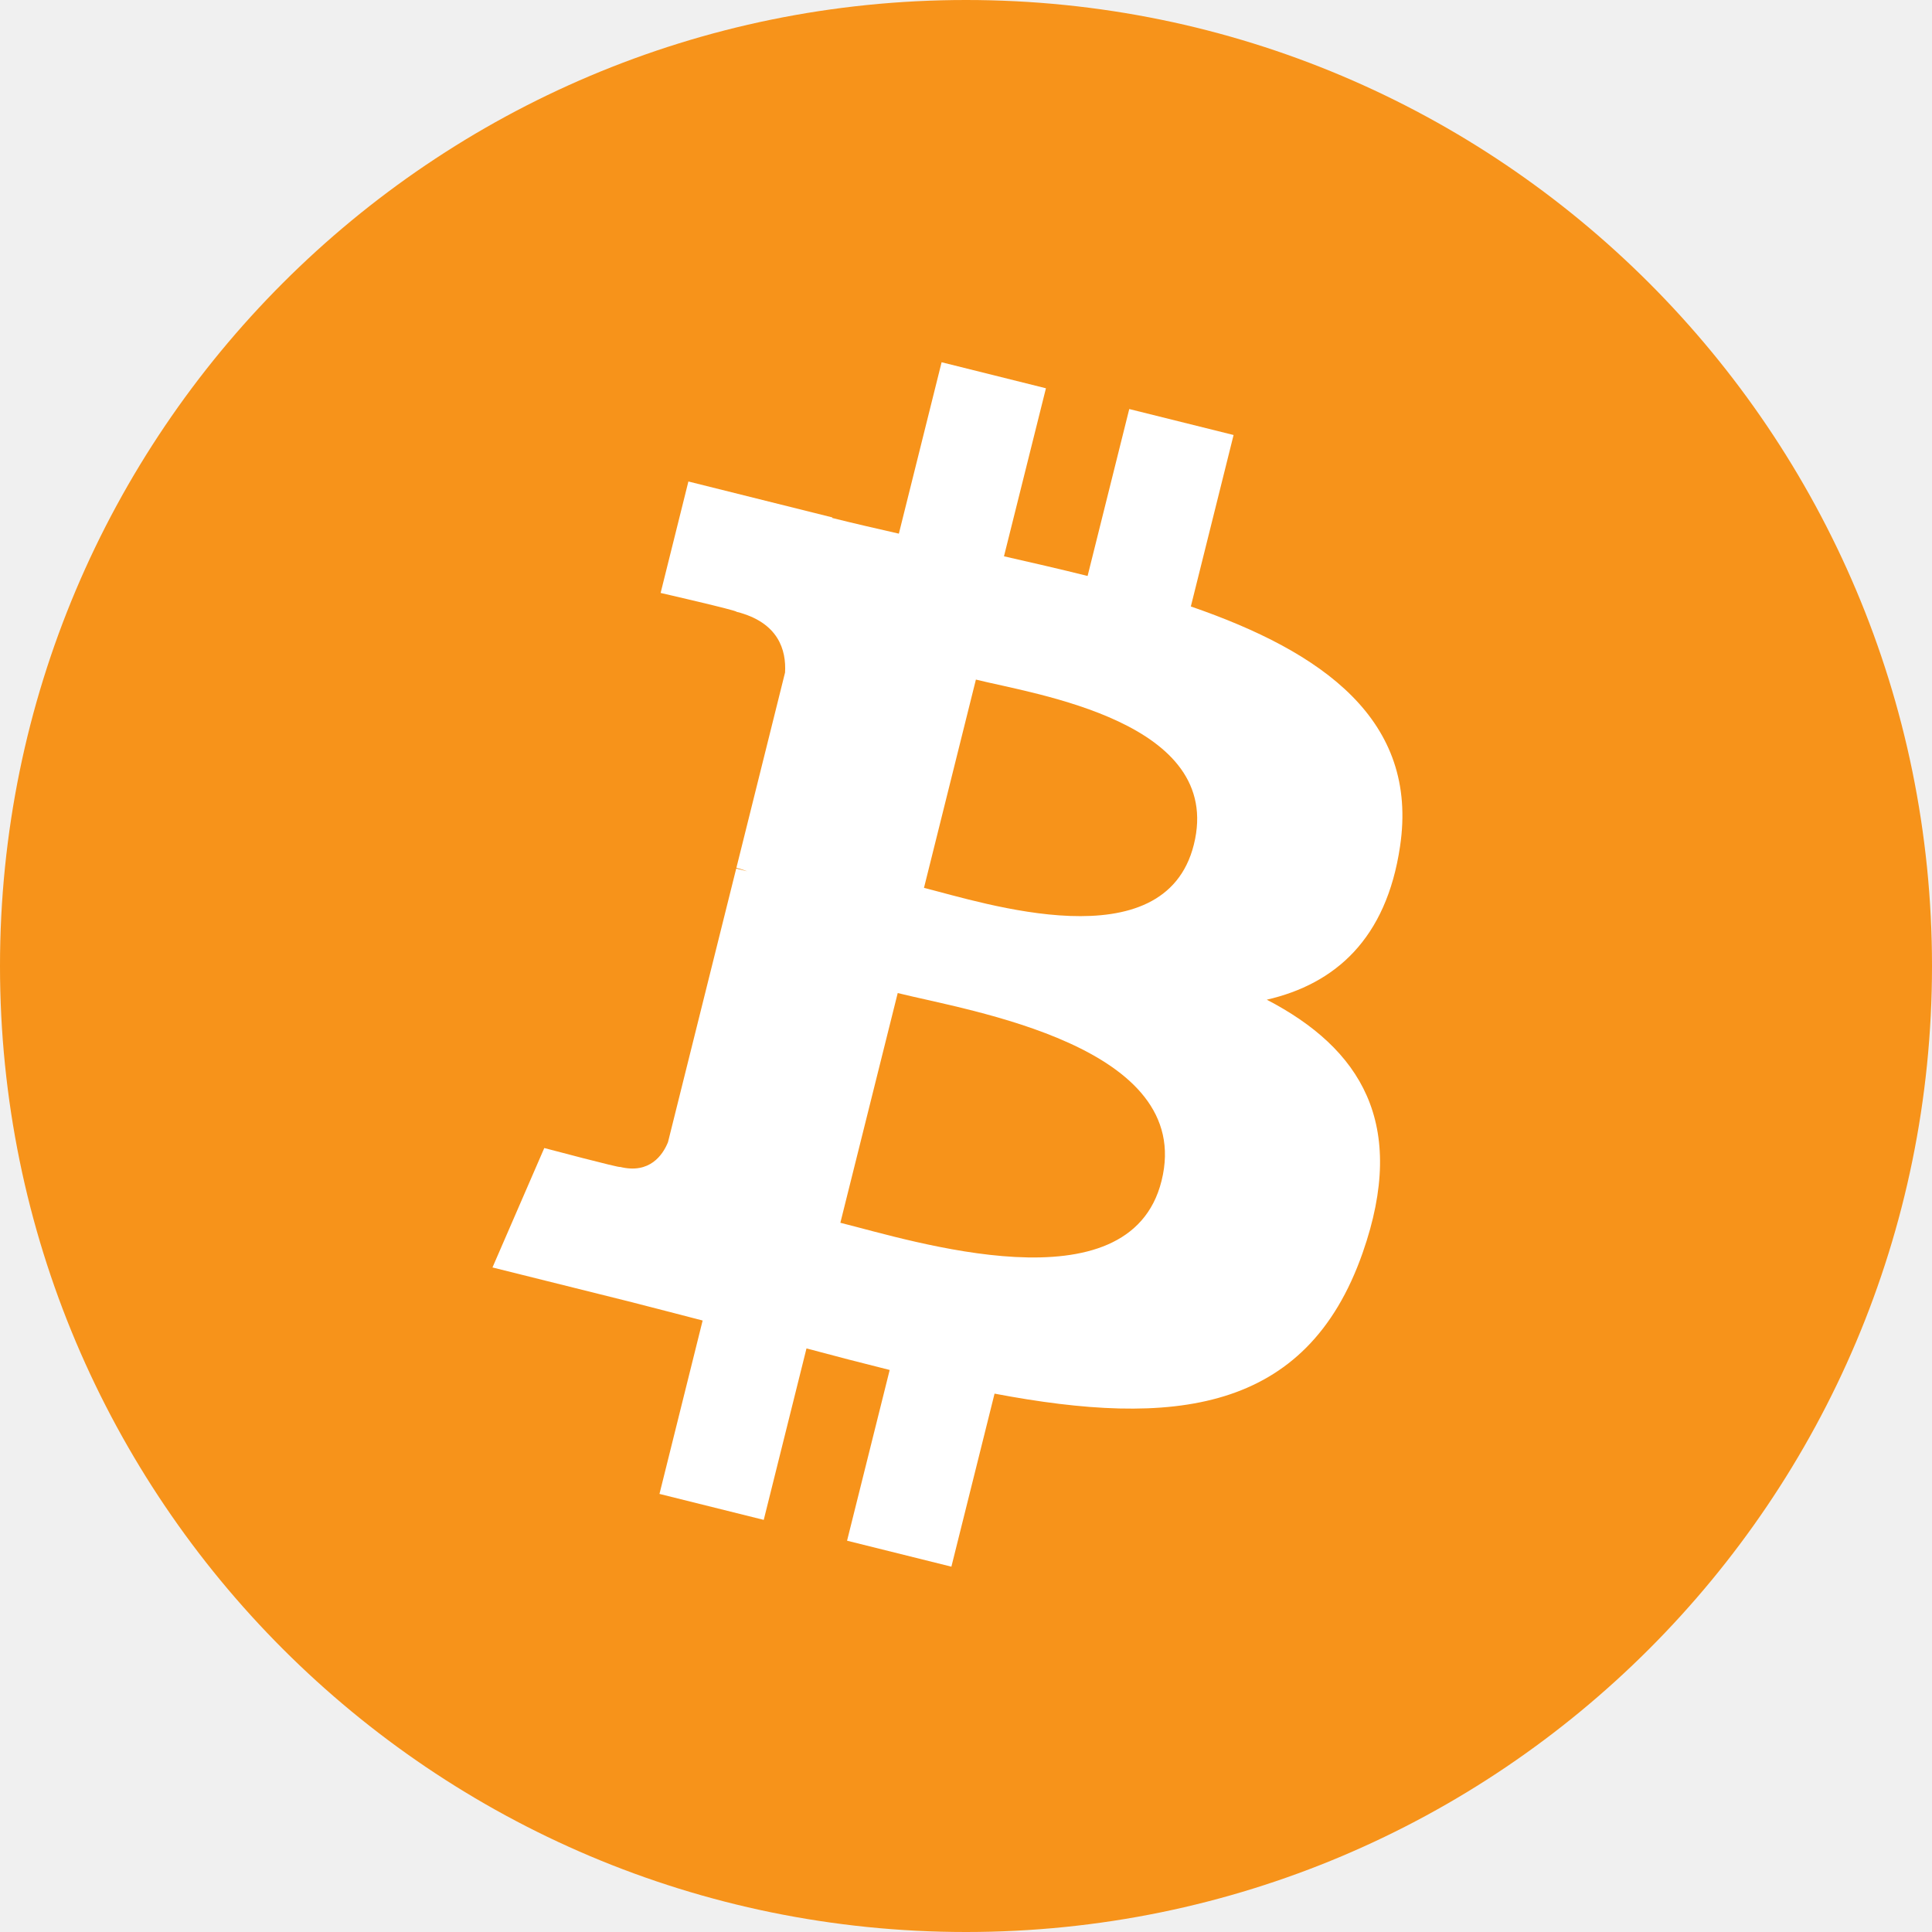
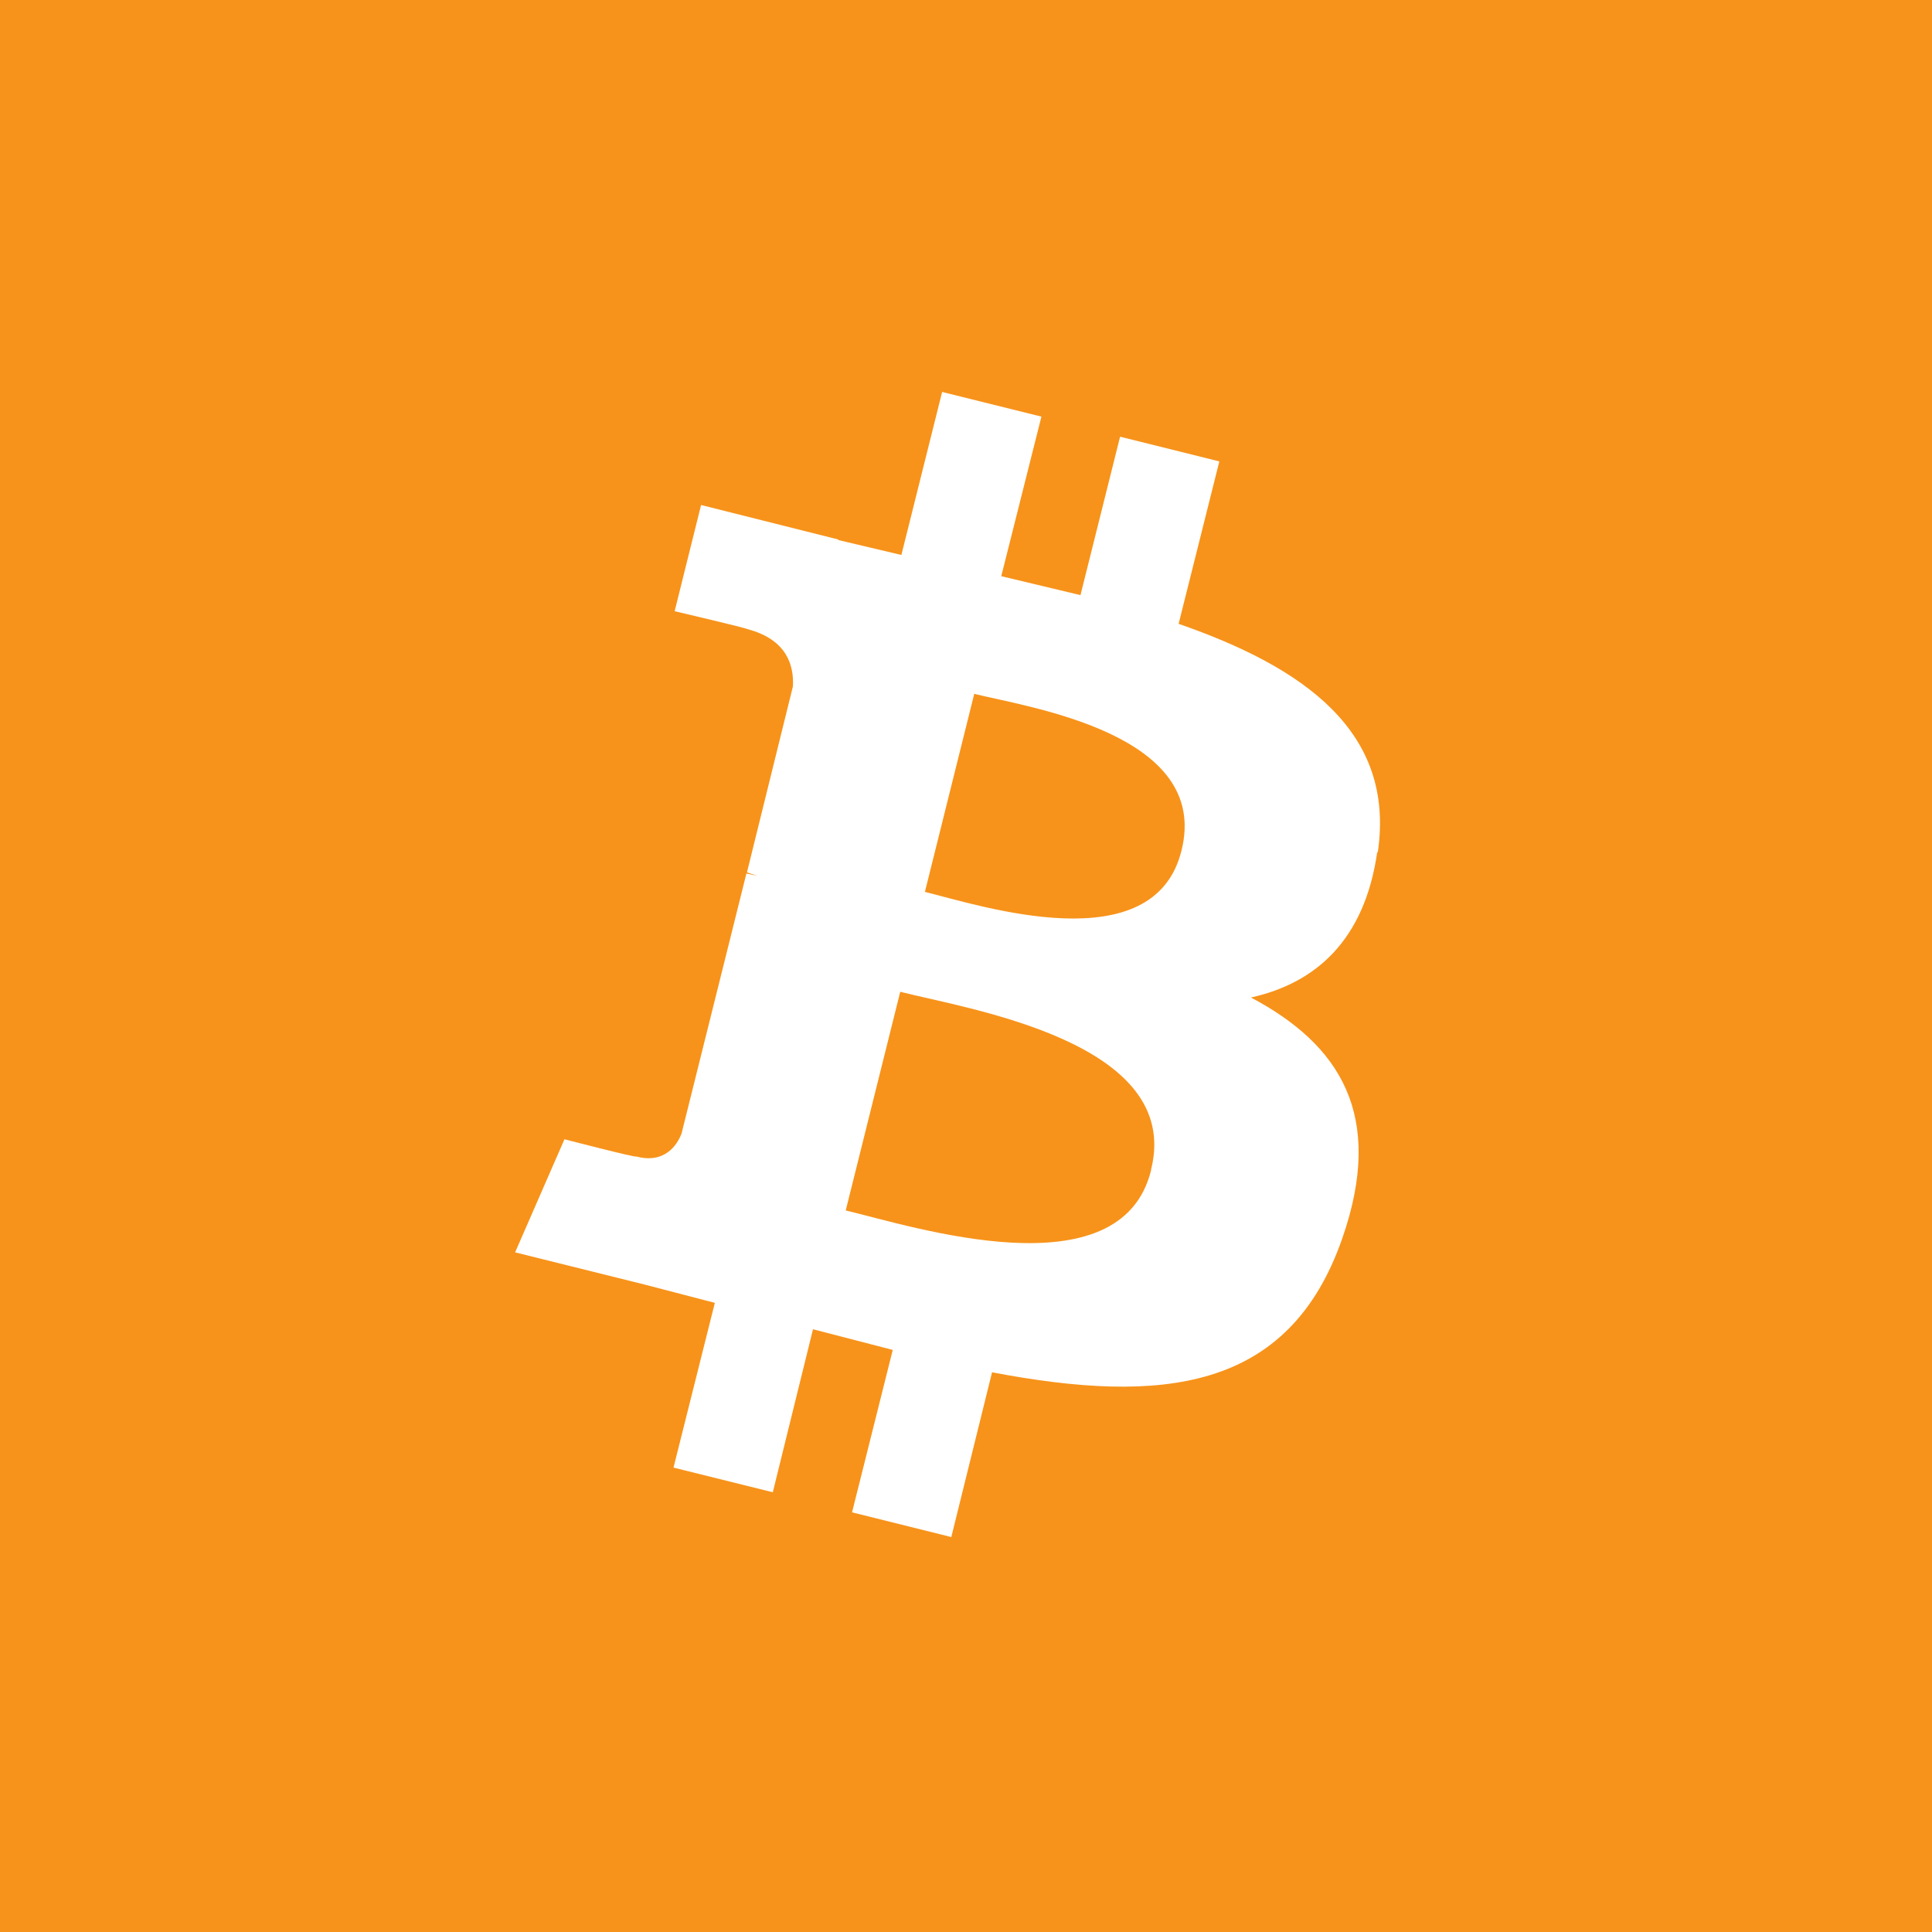
- <svg xmlns="http://www.w3.org/2000/svg" viewBox="0 0 32 32">
-   <g fill="none" fill-rule="evenodd">
-     <circle cx="16" cy="16" r="16" fill="#F7931A" />
-     <path fill="#FFF" fill-rule="nonzero" d="M23.189 14.02c.314-2.096-1.283-3.223-3.465-3.975l.708-2.84-1.728-.43-.69 2.765c-.454-.114-.92-.22-1.385-.326l.695-2.783L15.596 6l-.708 2.839c-.376-.086-.746-.17-1.104-.26l.002-.009-2.384-.595-.46 1.846s1.283.294 1.256.312c.7.175.826.638.805 1.006l-.806 3.235c.048.012.11.03.18.057l-.183-.045-1.13 4.532c-.086.212-.303.531-.793.41.018.025-1.256-.313-1.256-.313l-.858 1.978 2.25.561c.418.105.828.215 1.231.318l-.715 2.872 1.727.43.708-2.84c.472.127.93.245 1.378.357l-.706 2.828 1.728.43.715-2.866c2.948.558 5.164.333 6.097-2.333.752-2.146-.037-3.385-1.588-4.192 1.13-.26 1.98-1.003 2.207-2.538zm-3.95 5.538c-.533 2.147-4.148.986-5.32.695l.95-3.805c1.172.293 4.929.872 4.37 3.11zm.535-5.569c-.487 1.953-3.495.96-4.47.717l.86-3.45c.975.243 4.118.696 3.61 2.733z" />
-   </g>
+ <svg xmlns="http://www.w3.org/2000/svg" width="56" height="56">
+   <path fill="#F7931A" d="M0 0h56v56H0z" />
+   <path d="M39.936 24.704c.515-3.494-2.13-5.357-5.773-6.622l1.18-4.708-2.877-.716-1.148 4.592-2.296-.549 1.164-4.625-2.878-.715-1.181 4.725-1.83-.433v-.016l-3.976-.999-.766 3.078s2.13.5 2.096.516c1.165.3 1.365 1.065 1.332 1.664l-1.332 5.39.3.1-.316-.067-1.88 7.537c-.133.35-.5.882-1.314.665.033.05-2.08-.499-2.08-.499l-1.43 3.278 3.743.931 2.046.533-1.198 4.775 2.878.715 1.165-4.725 2.312.599-1.18 4.708 2.877.716 1.181-4.775c4.908.931 8.602.566 10.15-3.877 1.247-3.576-.067-5.623-2.646-6.987 1.88-.416 3.294-1.664 3.66-4.21h.017zm-6.572 9.217c-.882 3.577-6.904 1.63-8.85 1.164l1.58-6.338c1.946.499 8.202 1.447 7.27 5.157v.017zm.882-9.267c-.799 3.244-5.823 1.597-7.437 1.198l1.43-5.74c1.631.4 6.855 1.165 6.007 4.542z" fill="#fff" />
</svg>
